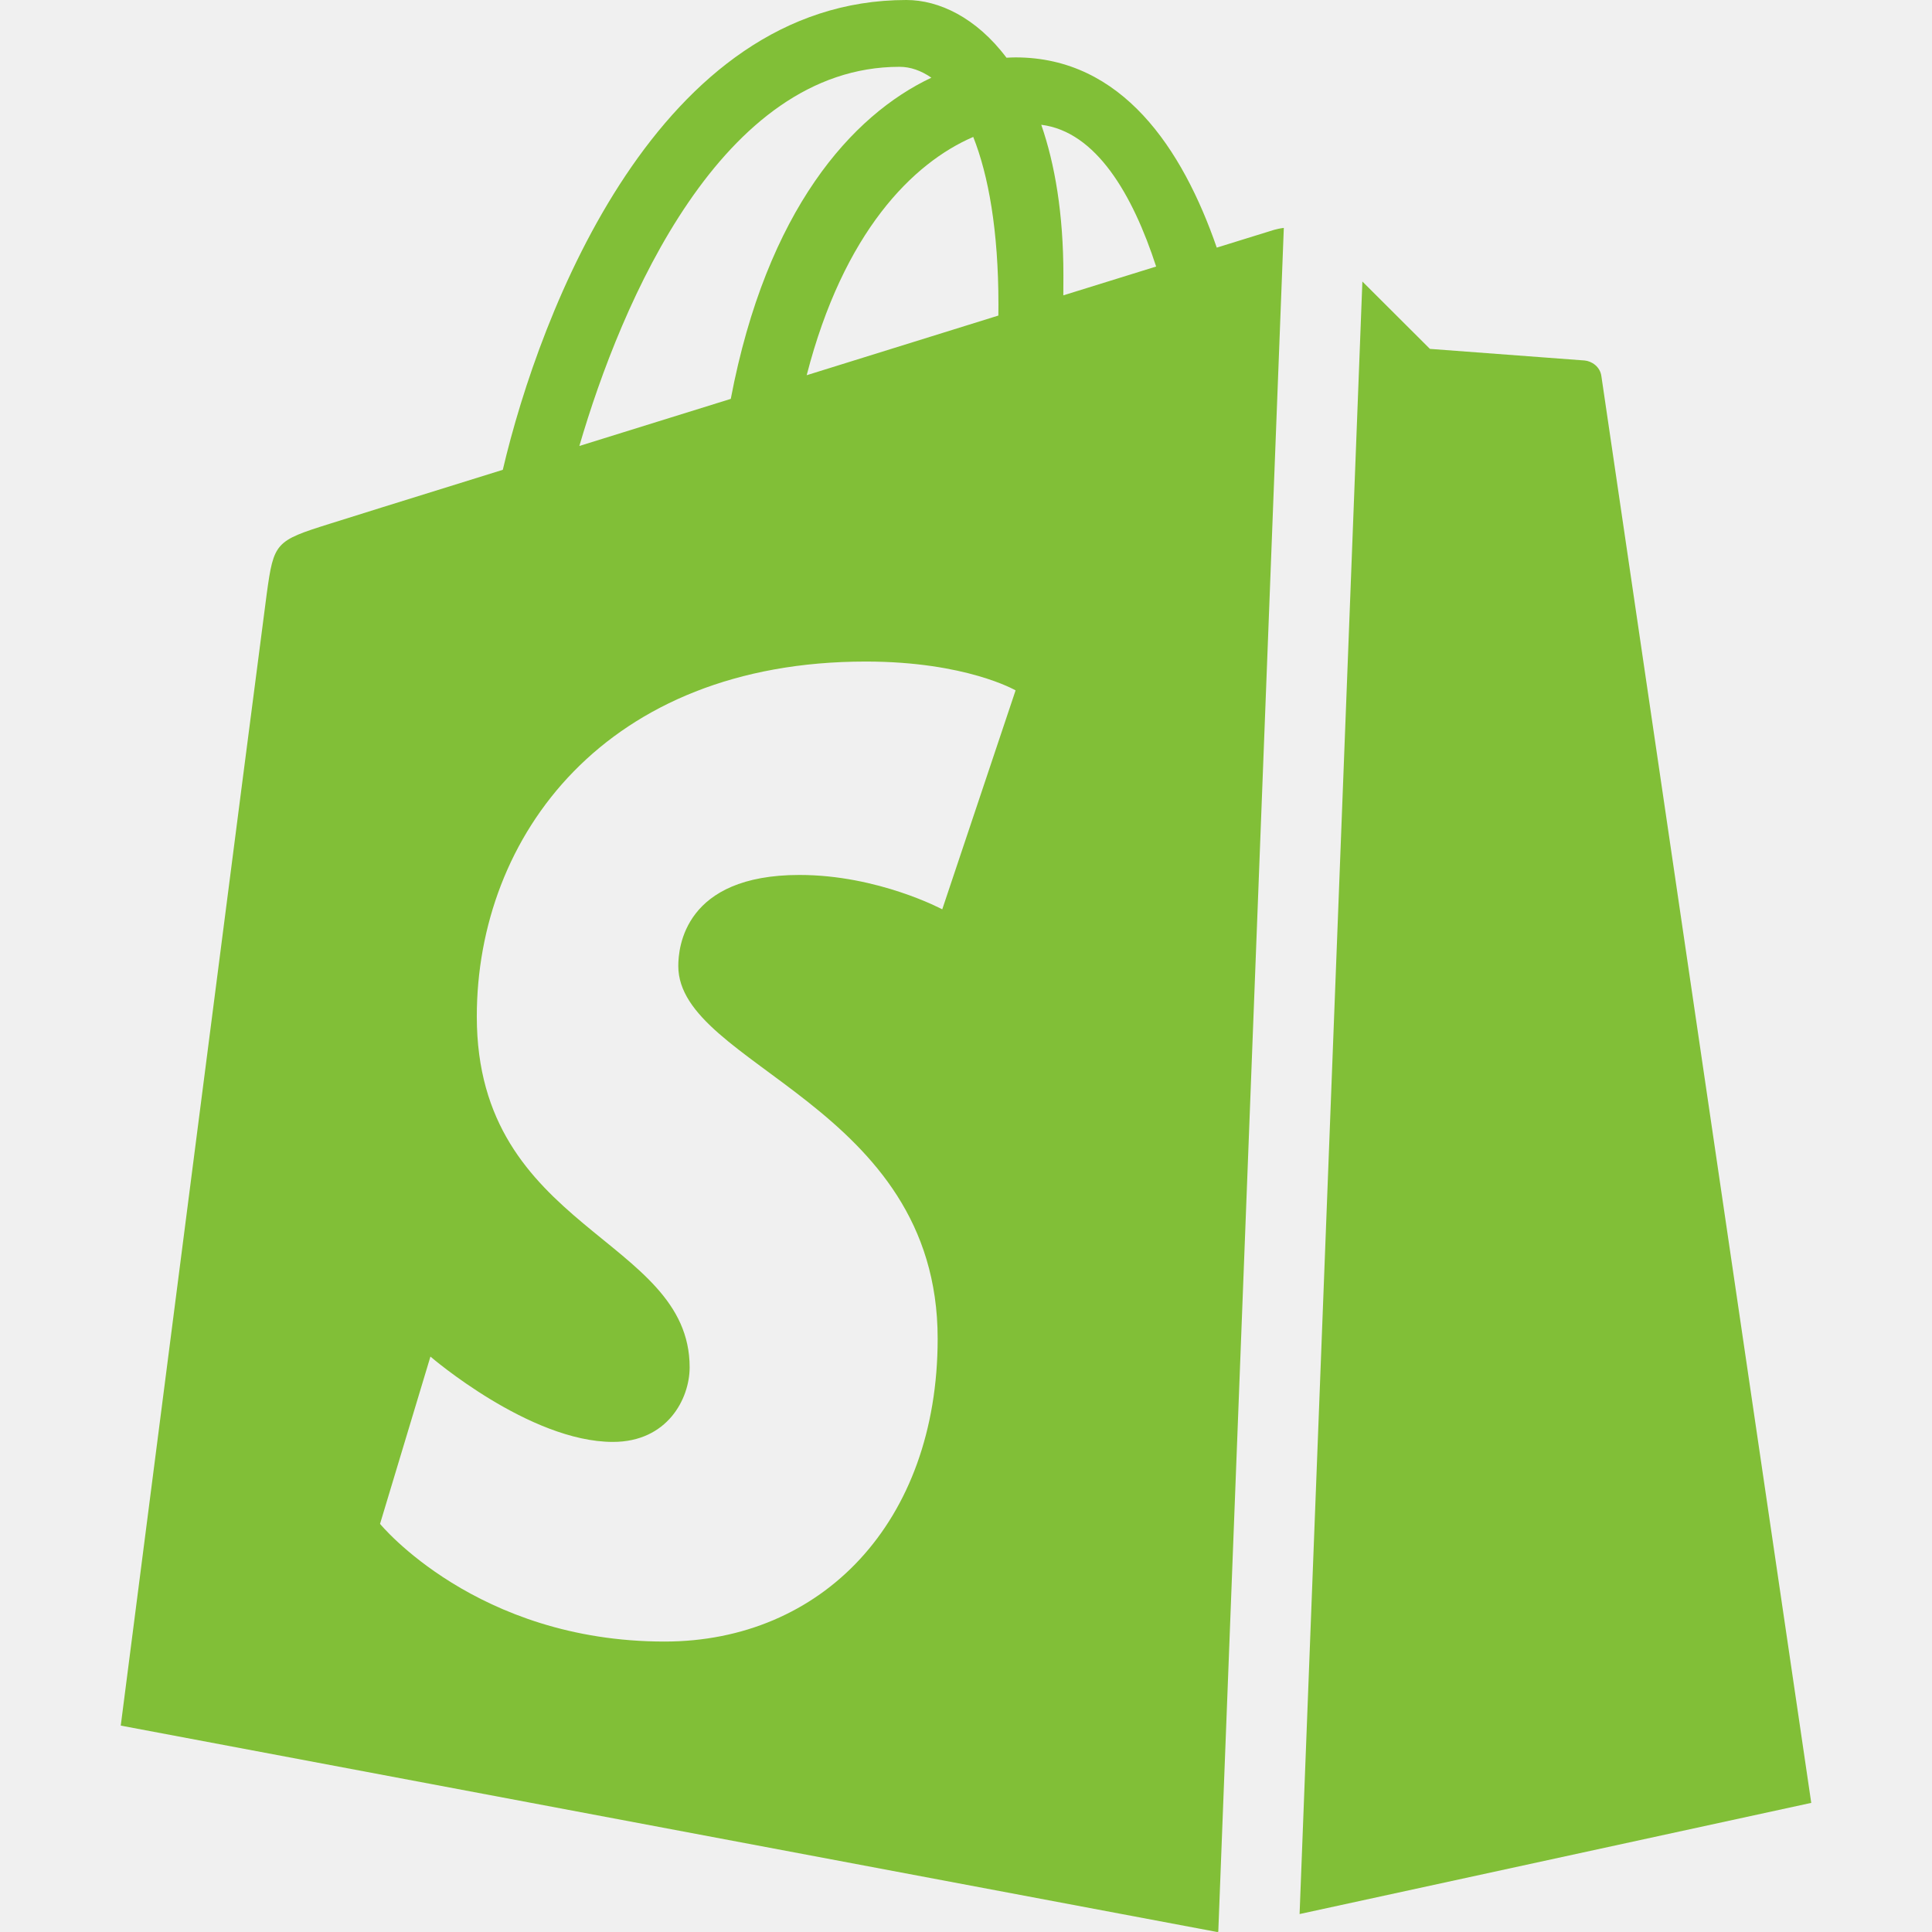
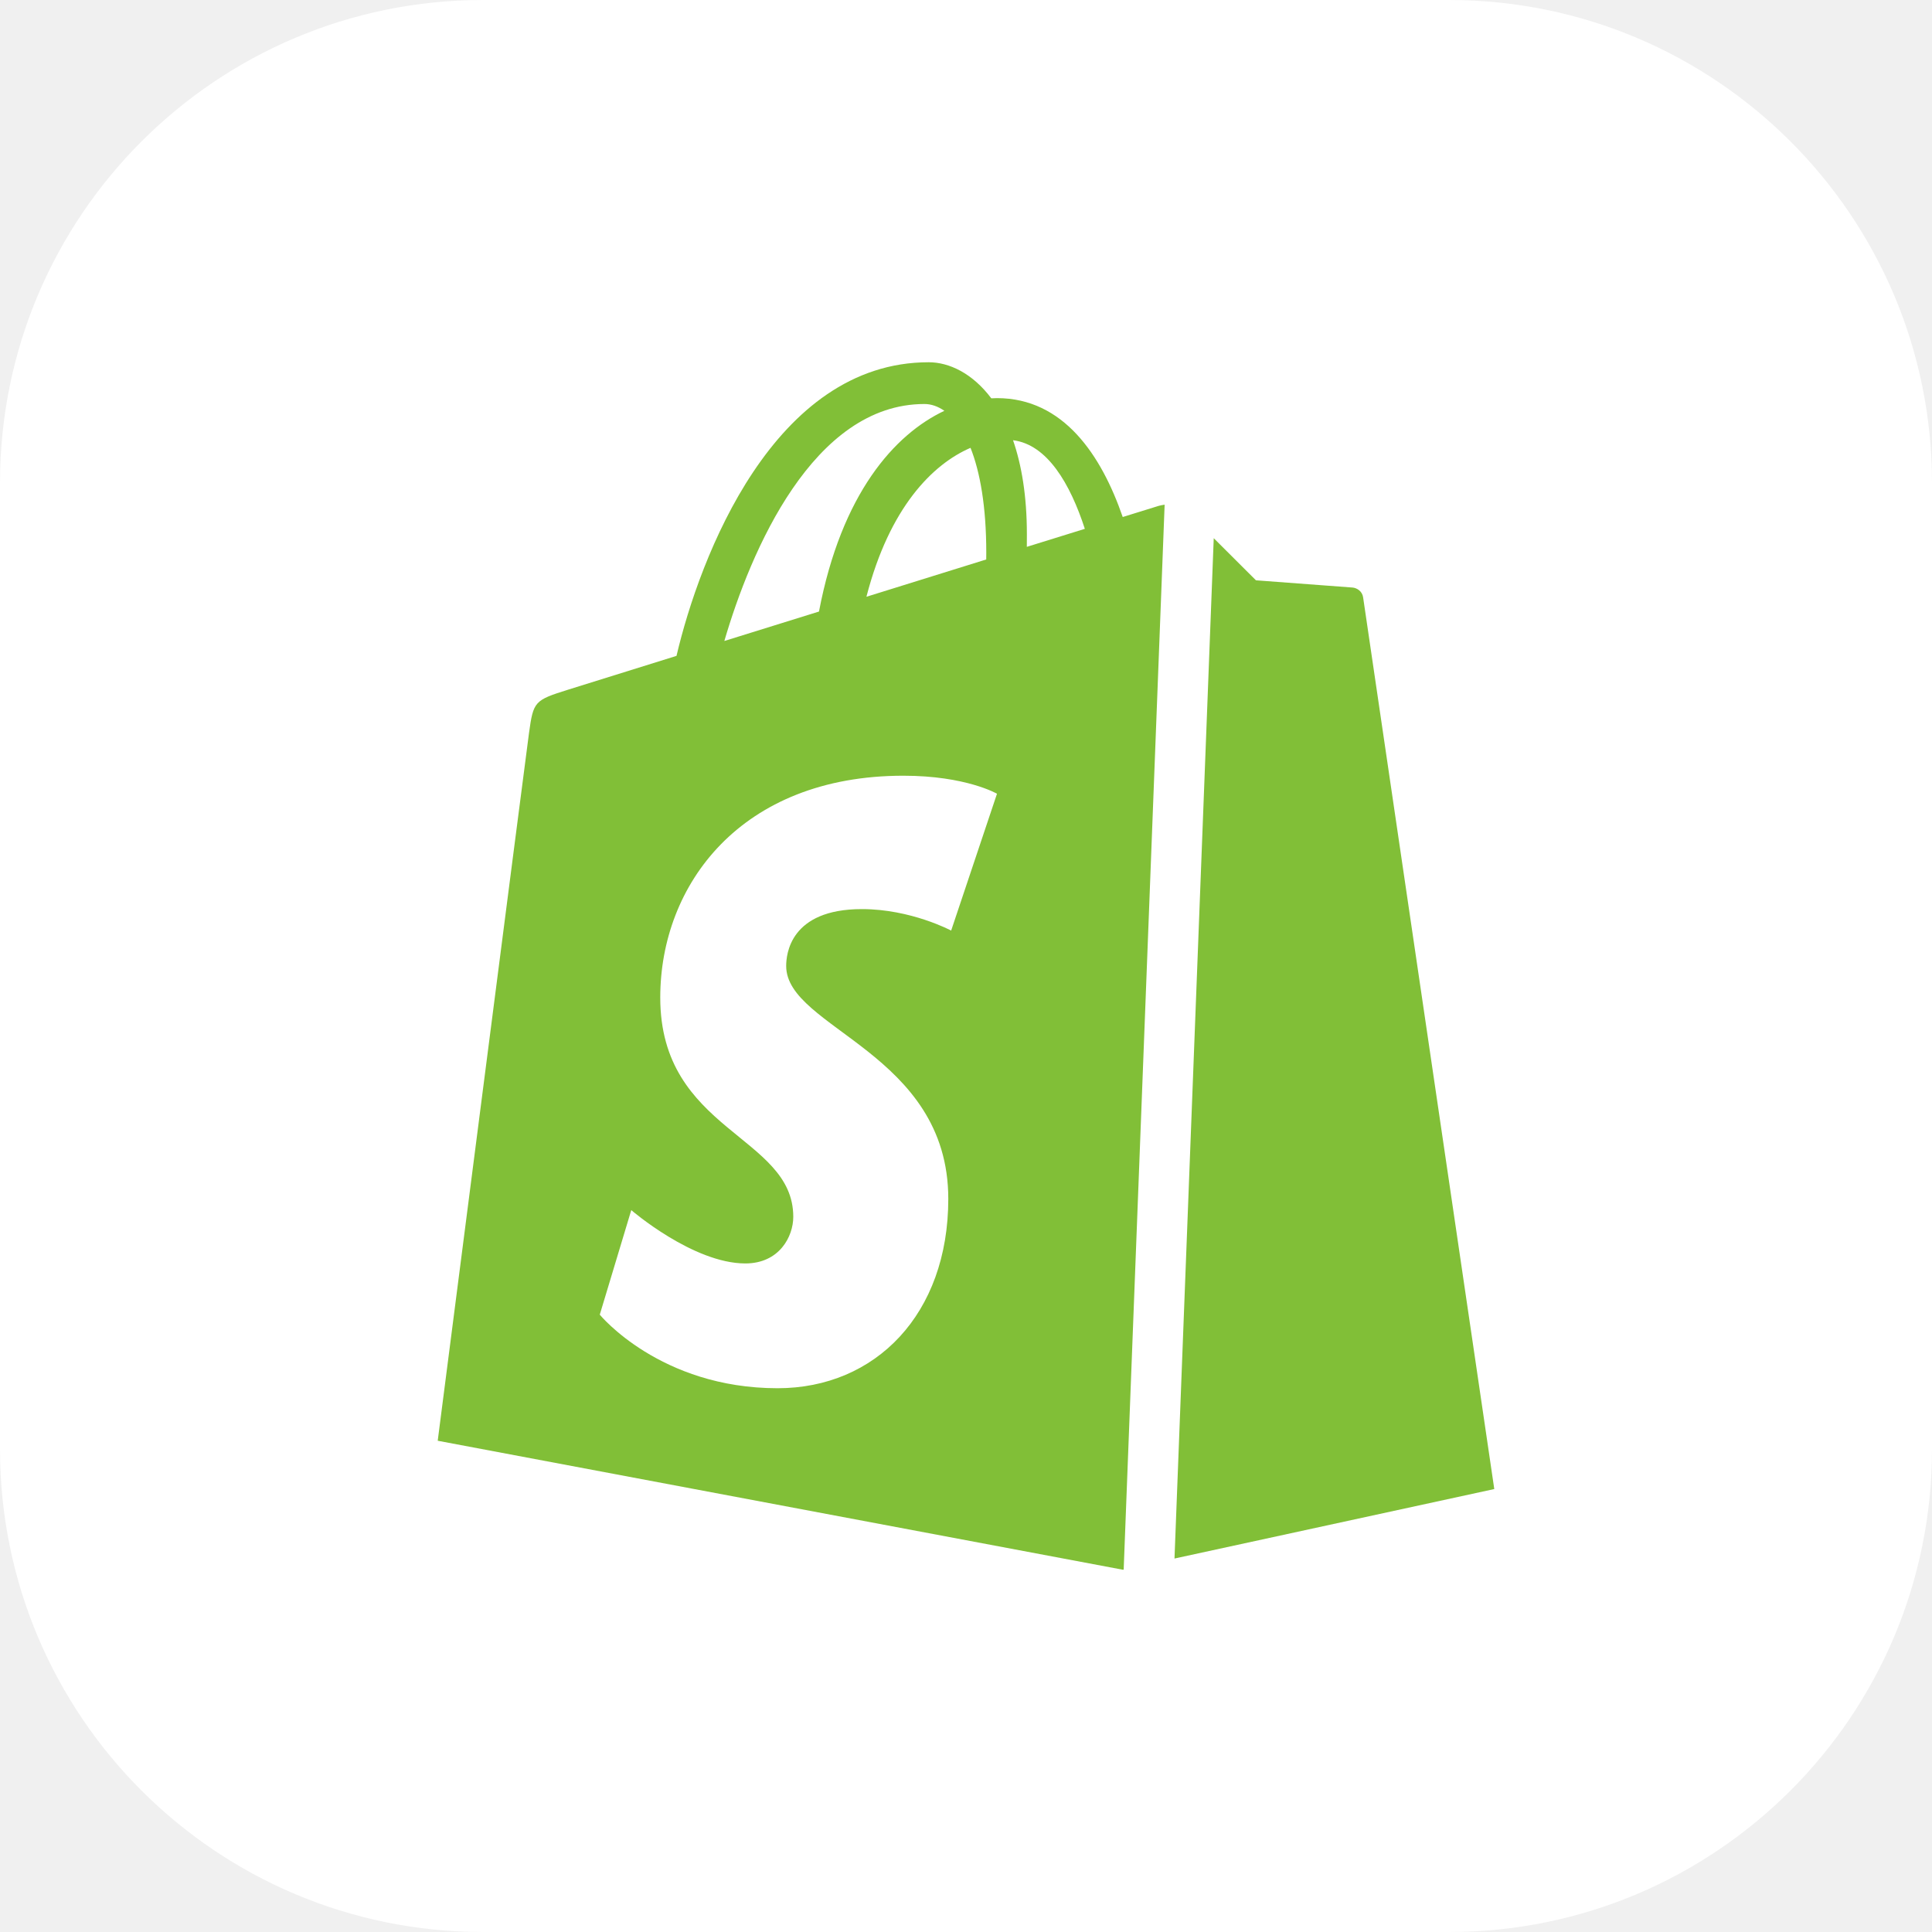
<svg xmlns="http://www.w3.org/2000/svg" width="24" height="24" viewBox="0 0 24 24" fill="none">
-   <path fill-rule="evenodd" clip-rule="evenodd" d="M13.209 3.669C13.209 3.587 13.21 3.507 13.21 3.419C13.21 2.654 13.104 2.038 12.935 1.55C13.616 1.635 14.07 2.414 14.362 3.311C14.02 3.417 13.631 3.538 13.209 3.669ZM11.705 11.296C11.705 11.296 10.908 10.869 9.931 10.869C8.498 10.869 8.426 11.773 8.426 12C8.426 13.243 11.648 13.719 11.648 16.629C11.648 18.918 10.203 20.392 8.255 20.392C5.917 20.392 4.721 18.93 4.721 18.93L5.347 16.852C5.347 16.852 6.576 17.912 7.614 17.912C8.291 17.912 8.567 17.376 8.567 16.985C8.567 15.364 5.923 15.291 5.923 12.628C5.923 10.387 7.524 8.218 10.755 8.218C12 8.218 12.616 8.576 12.616 8.576L11.705 11.296ZM11.174 0.83C11.308 0.83 11.441 0.876 11.57 0.965C10.582 1.431 9.525 2.607 9.078 4.955C8.425 5.158 7.787 5.356 7.197 5.54C7.72 3.749 8.962 0.83 11.174 0.83ZM12.403 3.786C12.403 3.833 12.402 3.877 12.402 3.92C11.652 4.154 10.838 4.407 10.021 4.661C10.479 2.884 11.338 2.025 12.09 1.701C12.279 2.178 12.403 2.863 12.403 3.786ZM15.948 2.831C15.9 2.837 15.857 2.847 15.828 2.855C15.812 2.86 15.55 2.942 15.115 3.076C14.689 1.845 13.937 0.713 12.615 0.713C12.579 0.713 12.541 0.715 12.503 0.717C12.127 0.217 11.662 0 11.259 0C8.179 0 6.708 3.87 6.246 5.836C5.049 6.208 4.199 6.473 4.091 6.508C3.422 6.718 3.401 6.739 3.314 7.372C3.248 7.851 1.5 21.436 1.5 21.436L15.12 24L15.134 23.997L15.948 2.831ZM16.924 3.497C17.317 3.89 17.763 4.334 17.763 4.334C17.763 4.334 19.598 4.471 19.684 4.478C19.772 4.486 19.877 4.553 19.893 4.673C19.91 4.794 22.5 22.396 22.5 22.396L16.144 23.777L16.924 3.497Z" fill="#81BF37" />
+   <rect width="24" height="24" rx="6" fill="#FFFFFF" />
+   <g transform="translate(4.500 4.500) scale(0.625)">
+     <path fill-rule="evenodd" clip-rule="evenodd" d="M13.209 3.669C13.209 3.587 13.21 3.507 13.21 3.419C13.21 2.654 13.104 2.038 12.935 1.55C13.616 1.635 14.07 2.414 14.362 3.311C14.02 3.417 13.631 3.538 13.209 3.669ZM11.705 11.296C11.705 11.296 10.908 10.869 9.931 10.869C8.498 10.869 8.426 11.773 8.426 12C8.426 13.243 11.648 13.719 11.648 16.629C11.648 18.918 10.203 20.392 8.255 20.392C5.917 20.392 4.721 18.93 4.721 18.93L5.347 16.852C5.347 16.852 6.576 17.912 7.614 17.912C8.291 17.912 8.567 17.376 8.567 16.985C8.567 15.364 5.923 15.291 5.923 12.628C5.923 10.387 7.524 8.218 10.755 8.218C12 8.218 12.616 8.576 12.616 8.576L11.705 11.296ZM11.174 0.83C11.308 0.83 11.441 0.876 11.57 0.965C10.582 1.431 9.525 2.607 9.078 4.955C8.425 5.158 7.787 5.356 7.197 5.54C7.72 3.749 8.962 0.83 11.174 0.83ZM12.403 3.786C12.403 3.833 12.402 3.877 12.402 3.92C11.652 4.154 10.838 4.407 10.021 4.661C10.479 2.884 11.338 2.025 12.09 1.701C12.279 2.178 12.403 2.863 12.403 3.786ZM15.948 2.831C15.9 2.837 15.857 2.847 15.828 2.855C15.812 2.86 15.55 2.942 15.115 3.076C14.689 1.845 13.937 0.713 12.615 0.713C12.579 0.713 12.541 0.715 12.503 0.717C12.127 0.217 11.662 0 11.259 0C8.179 0 6.708 3.87 6.246 5.836C5.049 6.208 4.199 6.473 4.091 6.508C3.422 6.718 3.401 6.739 3.314 7.372C3.248 7.851 1.5 21.436 1.5 21.436L15.12 24L15.134 23.997L15.948 2.831ZM16.924 3.497C17.317 3.89 17.763 4.334 17.763 4.334C17.763 4.334 19.598 4.471 19.684 4.478C19.772 4.486 19.877 4.553 19.893 4.673C19.91 4.794 22.5 22.396 22.5 22.396L16.144 23.777L16.924 3.497Z" fill="#81BF37" />
+   </g>
</svg>
